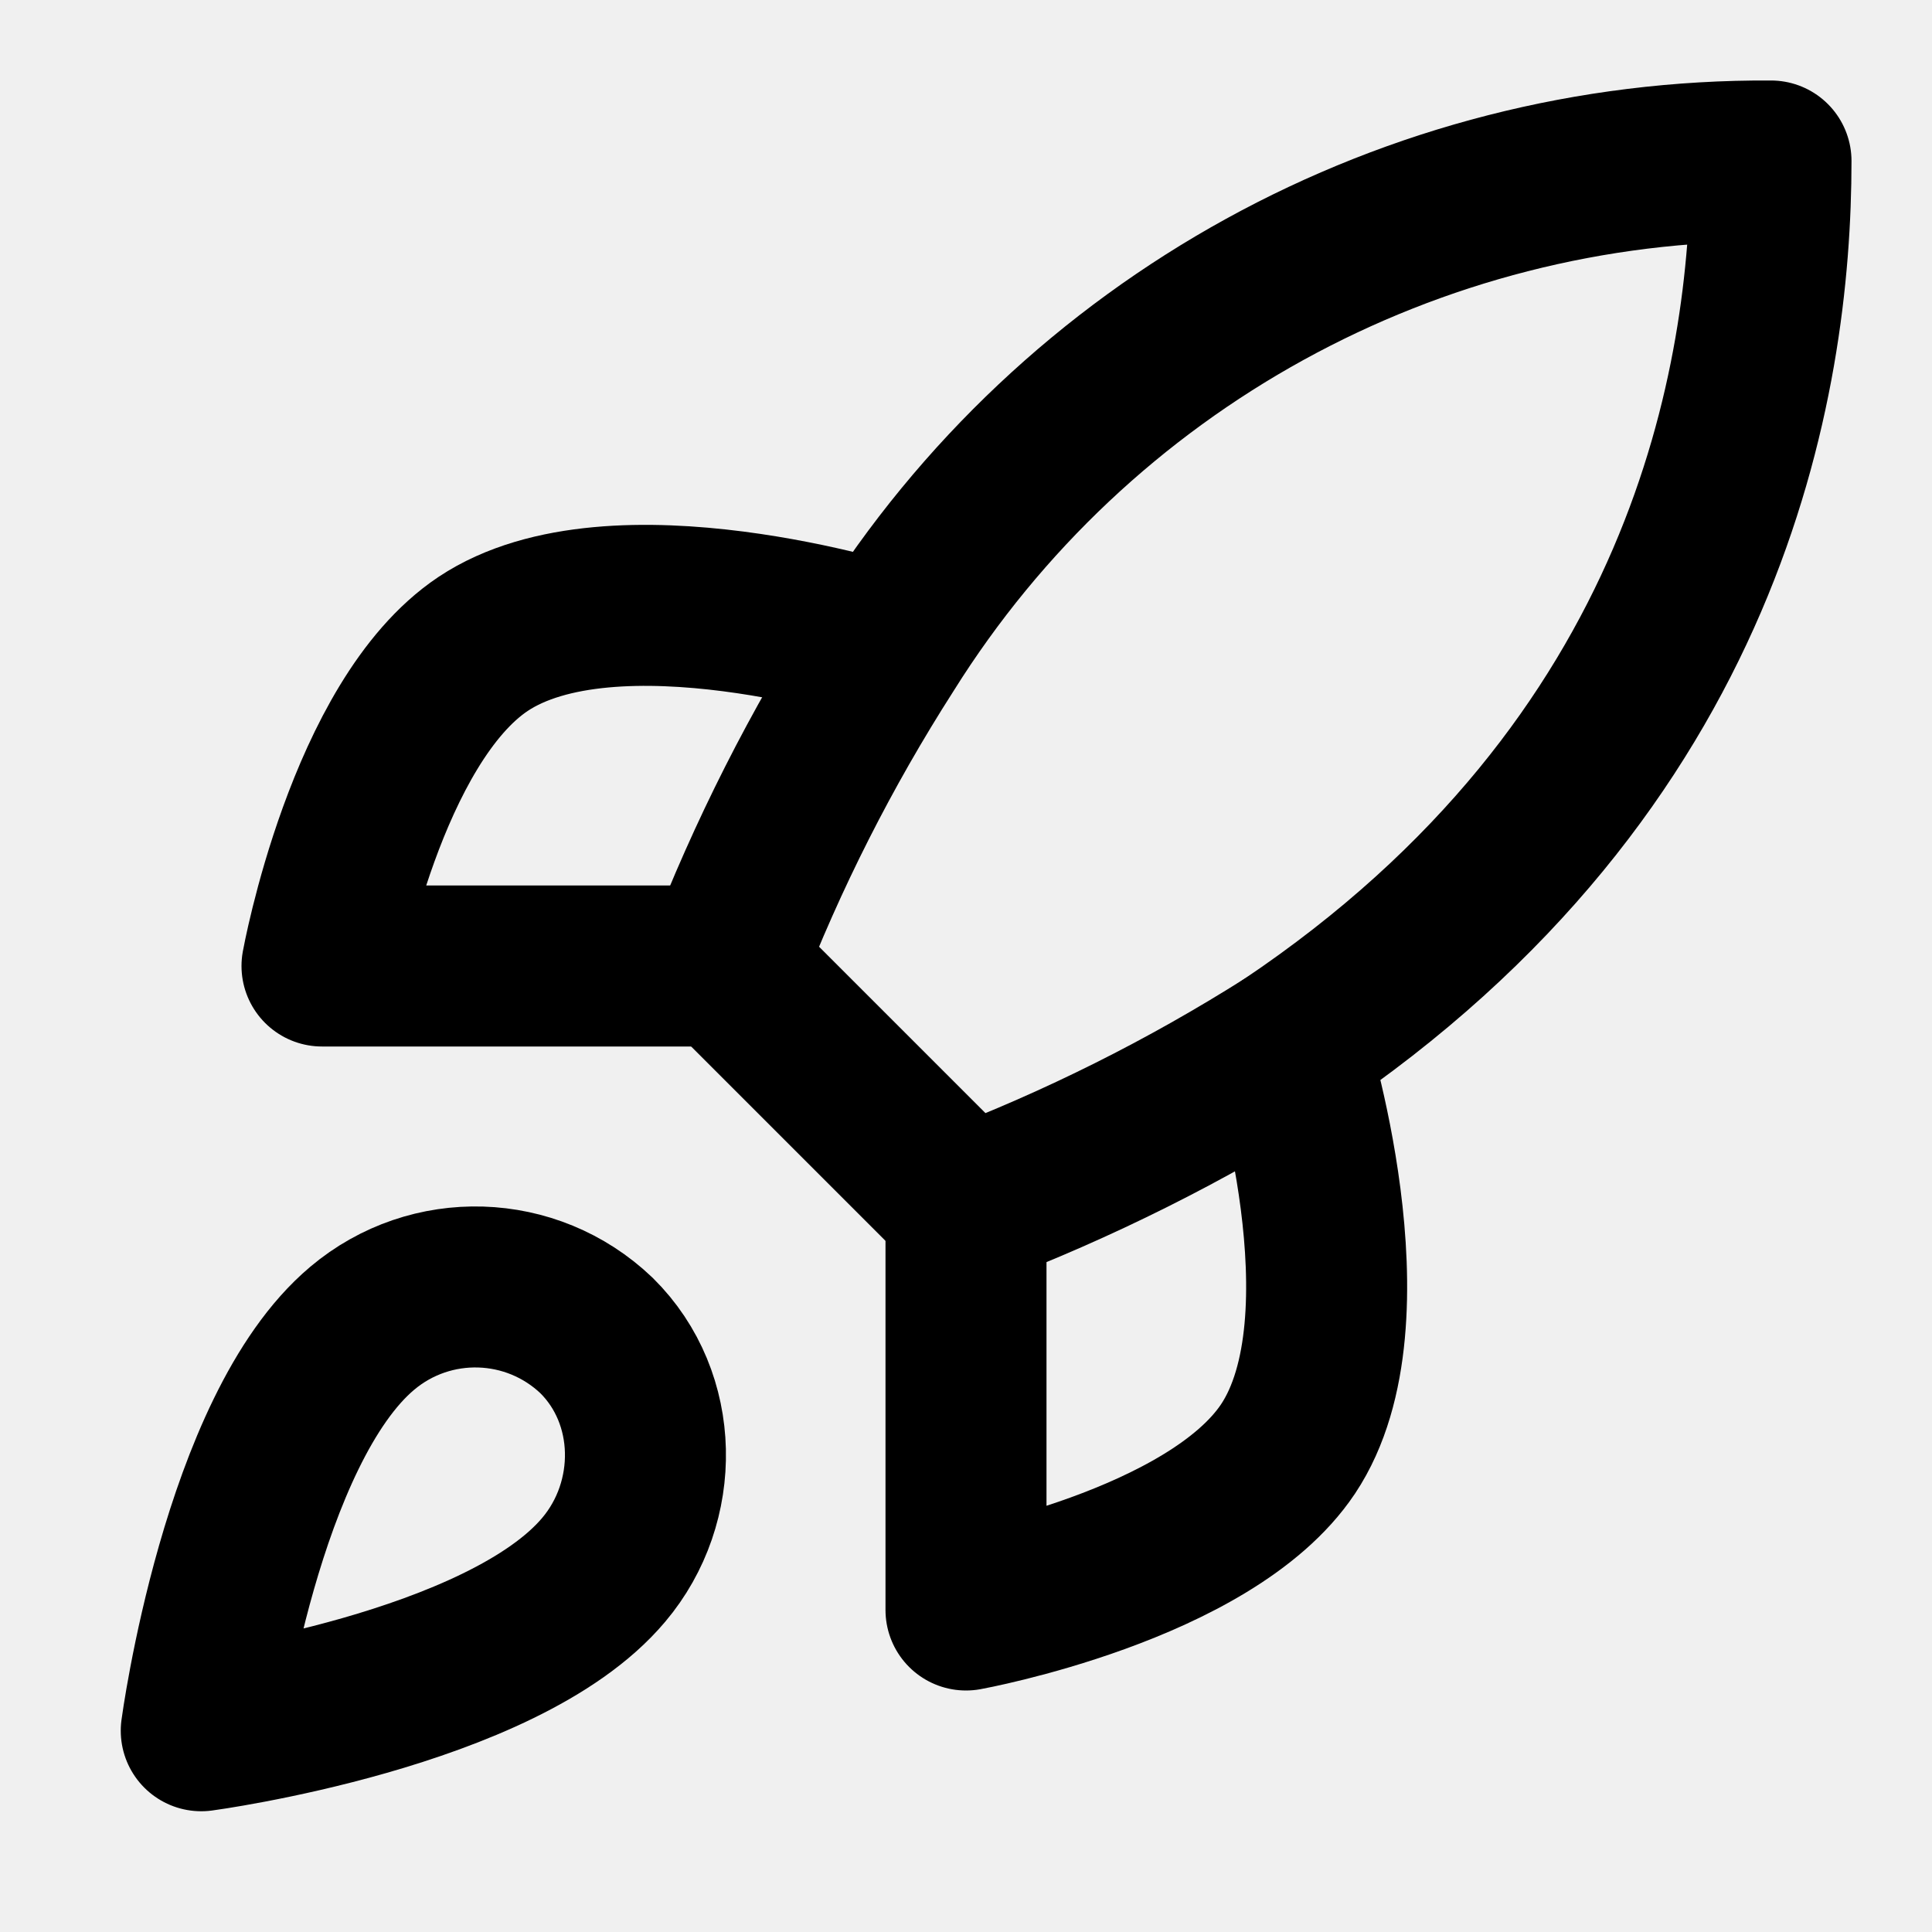
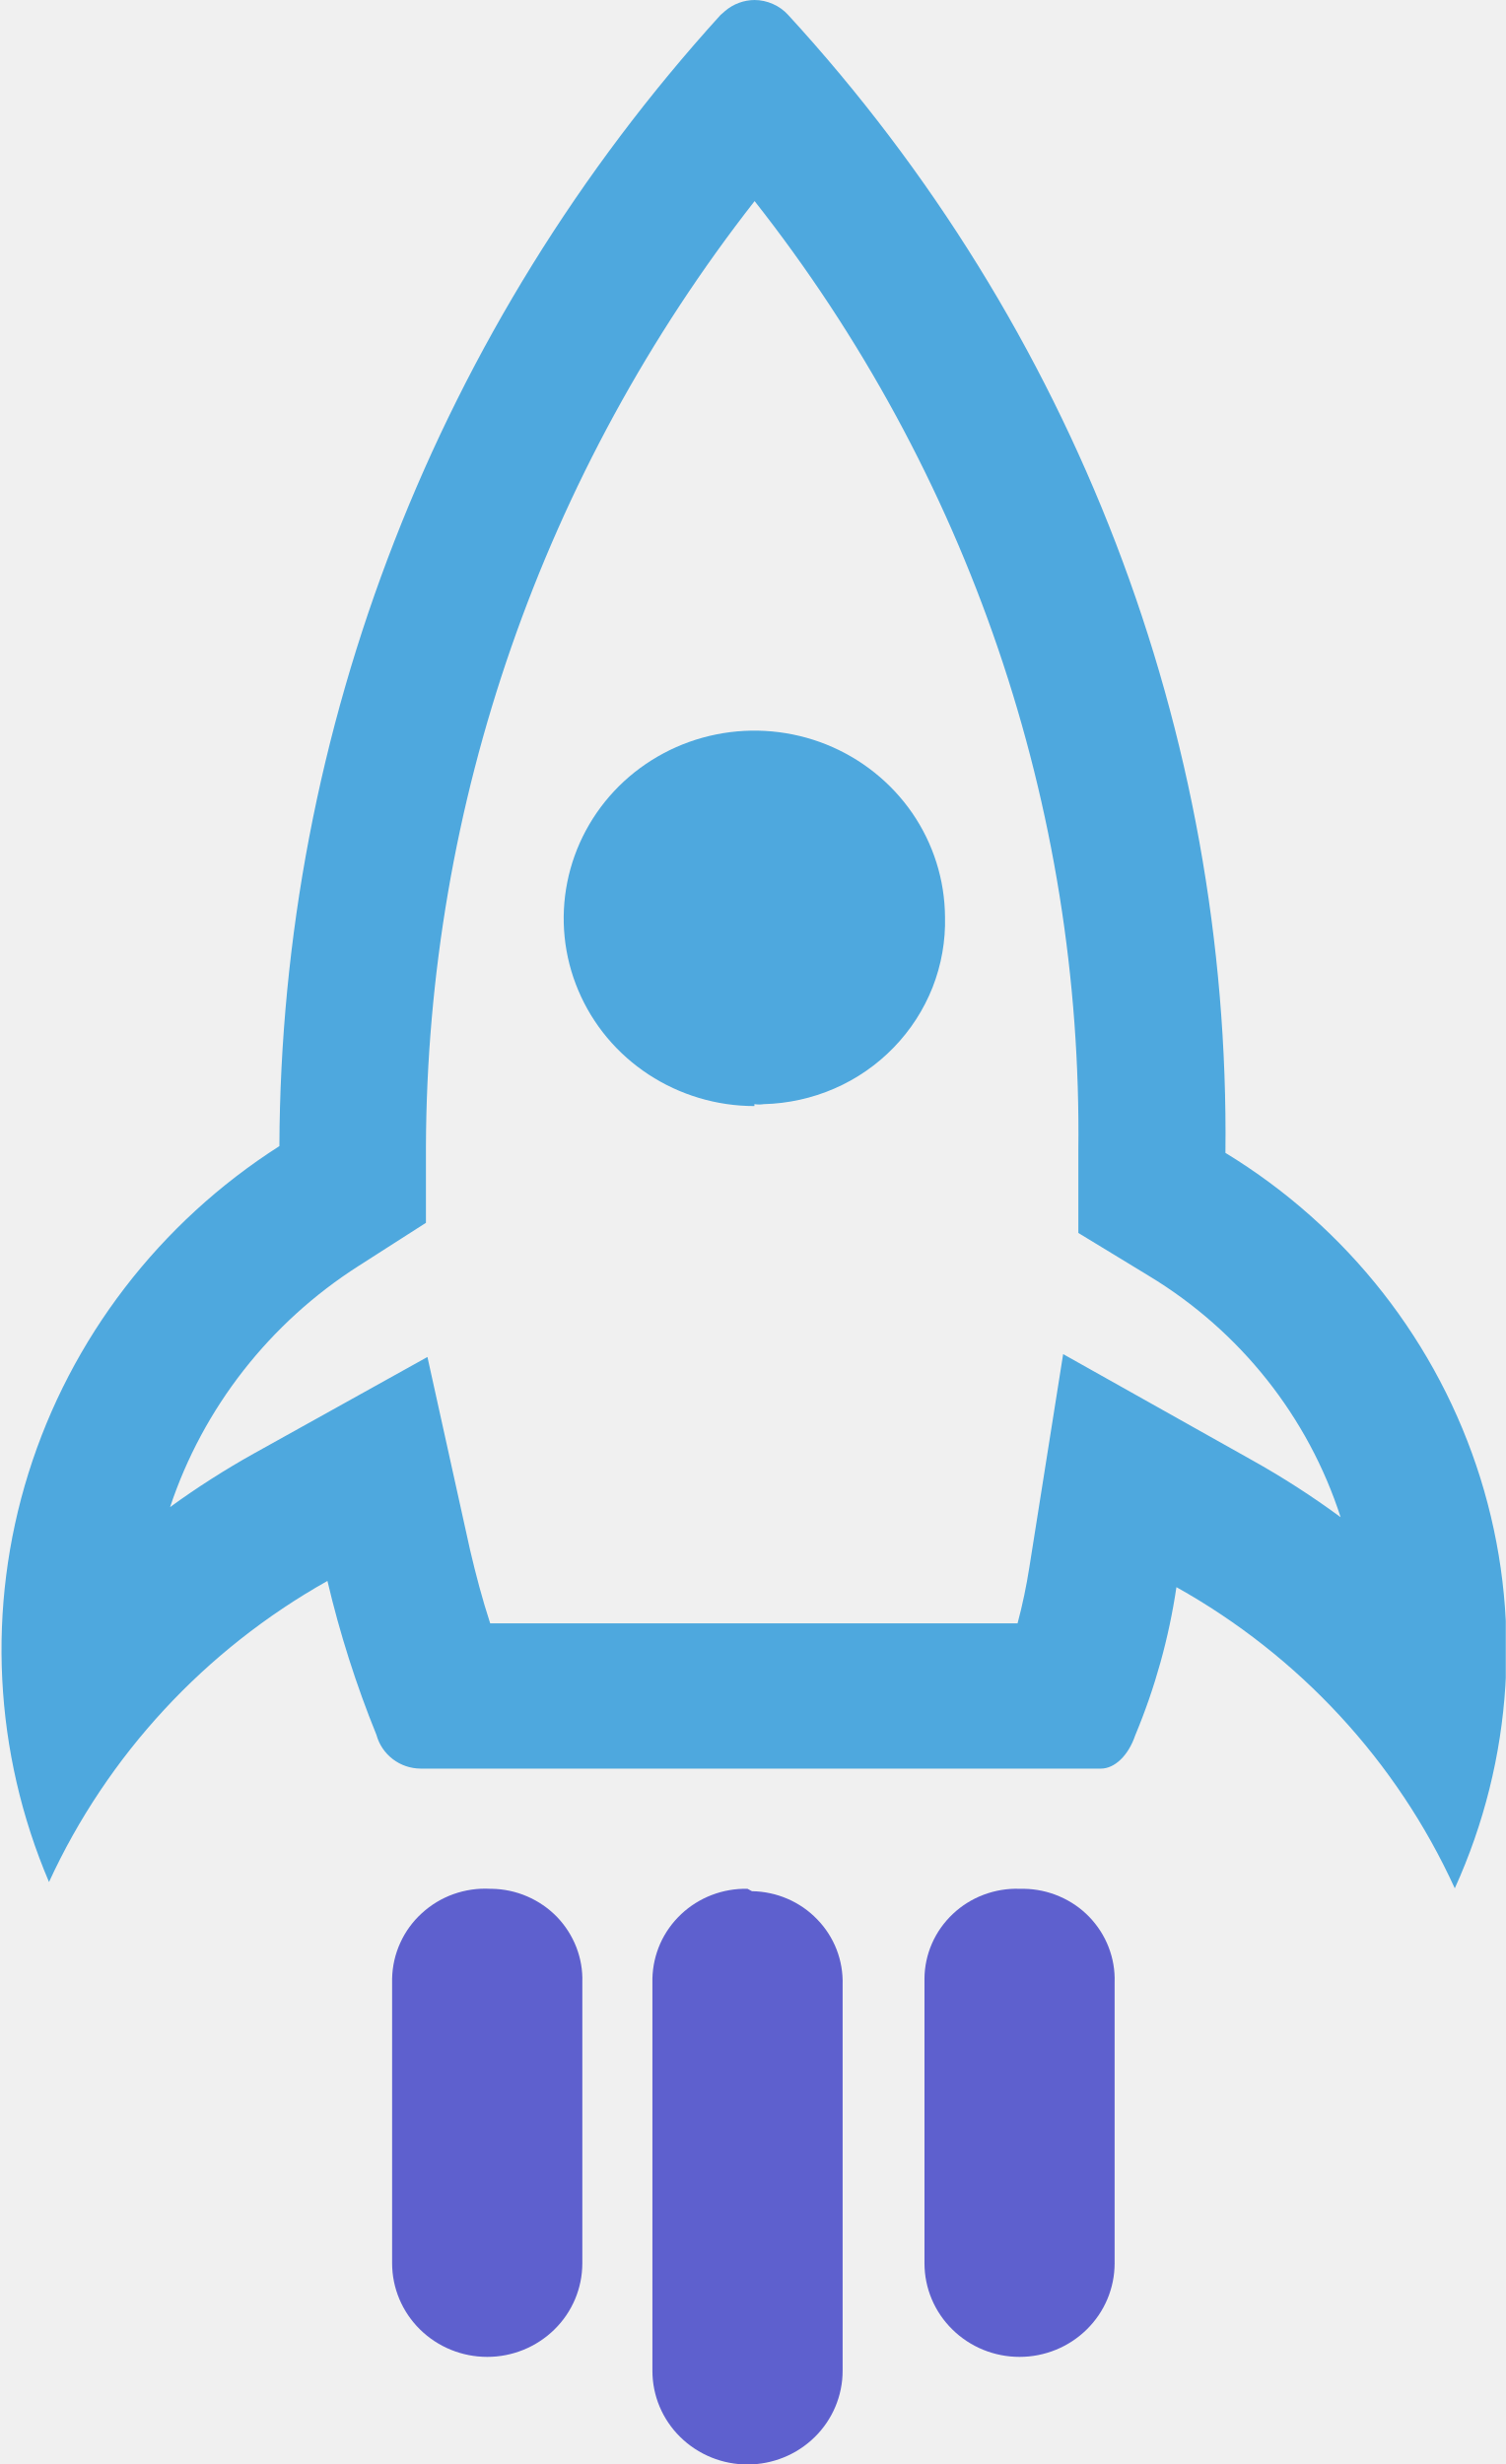
- <svg xmlns="http://www.w3.org/2000/svg" width="24" height="24" viewBox="0 0 24 24" fill="none" stroke="currentColor" stroke-width="2" stroke-linecap="round" stroke-linejoin="round" class="lucide lucide-rocket-icon lucide-rocket">
-   <path d="M4.5 16.5c-1.5 1.26-2 5-2 5s3.74-.5 5-2c.71-.84.7-2.13-.09-2.91a2.18 2.18 0 0 0-2.91-.09z" />
-   <path d="m12 15-3-3a22 22 0 0 1 2-3.95A12.88 12.88 0 0 1 22 2c0 2.72-.78 7.5-6 11a22.35 22.35 0 0 1-4 2z" />
-   <path d="M9 12H4s.55-3.03 2-4c1.62-1.08 5 0 5 0" />
-   <path d="M12 15v5s3.03-.55 4-2c1.08-1.62 0-5 0-5" />
+ <svg xmlns="http://www.w3.org/2000/svg" width="22" height="36" viewBox="0 0 22 36" fill="none">
+   <g clip-path="url(#clip0_4130_511)">
+     <path d="M11.021 2.933C14.147 6.901 15.816 11.794 15.755 16.816V18.014L16.787 18.642C18.119 19.448 19.113 20.699 19.587 22.167C19.171 21.86 18.735 21.58 18.283 21.328L15.533 19.784L15.039 22.9C14.996 23.175 14.939 23.448 14.867 23.718H7.162C7.047 23.366 6.954 23.013 6.868 22.646L6.245 19.826L3.71 21.236C3.286 21.473 2.877 21.734 2.485 22.019C2.968 20.568 3.941 19.324 5.242 18.494L6.223 17.866V16.752C6.241 11.751 7.93 6.895 11.029 2.933H11.021ZM11.029 0C10.868 0 10.713 0.058 10.592 0.162L10.527 0.219C6.398 4.766 4.105 10.645 4.082 16.745C2.33 17.864 1.033 19.554 0.417 21.52C-0.198 23.485 -0.092 25.601 0.716 27.497C1.568 25.645 2.991 24.106 4.784 23.098C4.964 23.864 5.203 24.616 5.5 25.347C5.538 25.487 5.621 25.611 5.738 25.701C5.854 25.79 5.997 25.839 6.145 25.84H16.085C16.285 25.84 16.486 25.65 16.586 25.354C16.876 24.659 17.078 23.932 17.188 23.189C18.984 24.193 20.408 25.734 21.255 27.589C22.112 25.702 22.245 23.573 21.629 21.597C21.012 19.621 19.689 17.932 17.904 16.844C17.974 10.708 15.694 4.772 11.516 0.219C11.454 0.15 11.377 0.095 11.292 0.058C11.207 0.02 11.115 0 11.021 0L11.029 0Z" fill="#4EA8DE" />
+     <path d="M11.022 16.16C10.472 16.16 9.934 15.999 9.476 15.699C9.018 15.399 8.661 14.972 8.45 14.472C8.238 13.972 8.182 13.421 8.288 12.89C8.394 12.358 8.657 11.87 9.044 11.485C9.432 11.101 9.926 10.838 10.465 10.73C11.004 10.622 11.563 10.673 12.073 10.877C12.582 11.082 13.019 11.43 13.328 11.878C13.636 12.326 13.803 12.854 13.807 13.396C13.816 13.747 13.754 14.096 13.626 14.424C13.497 14.751 13.304 15.05 13.058 15.304C12.812 15.558 12.518 15.762 12.191 15.904C11.865 16.046 11.514 16.123 11.158 16.132C11.113 16.139 11.067 16.139 11.022 16.132V16.16Z" fill="#4EA8DE" />
+     <path d="M14.896 27.596C14.717 27.59 14.538 27.62 14.371 27.683C14.203 27.746 14.05 27.842 13.921 27.964C13.792 28.086 13.688 28.232 13.617 28.394C13.546 28.556 13.508 28.731 13.507 28.907V33.067C13.507 33.43 13.653 33.778 13.914 34.034C14.174 34.291 14.527 34.435 14.896 34.435C15.264 34.435 15.618 34.291 15.878 34.034C16.139 33.778 16.285 33.43 16.285 33.067V28.964C16.291 28.788 16.261 28.613 16.197 28.448C16.134 28.284 16.037 28.134 15.914 28.006C15.791 27.879 15.643 27.777 15.479 27.707C15.315 27.636 15.139 27.599 14.96 27.596H14.896Z" fill="#5E60CE" />
+     <path d="M7.162 27.596C6.979 27.586 6.797 27.613 6.625 27.674C6.454 27.735 6.297 27.83 6.163 27.953C6.029 28.075 5.922 28.222 5.848 28.386C5.773 28.55 5.733 28.727 5.729 28.907V33.067C5.729 33.43 5.876 33.778 6.136 34.034C6.397 34.291 6.75 34.435 7.119 34.435C7.487 34.435 7.84 34.291 8.101 34.034C8.362 33.778 8.508 33.43 8.508 33.067V28.963C8.514 28.788 8.484 28.613 8.42 28.448C8.356 28.284 8.26 28.134 8.137 28.006C8.013 27.879 7.865 27.777 7.702 27.707C7.538 27.636 7.362 27.599 7.183 27.596H7.162Z" fill="#5E60CE" />
+     <path d="M10.921 27.596C10.743 27.592 10.565 27.623 10.398 27.687C10.232 27.751 10.08 27.846 9.951 27.968C9.822 28.09 9.718 28.235 9.646 28.397C9.575 28.558 9.536 28.731 9.532 28.907V34.639C9.532 35.002 9.678 35.35 9.939 35.606C10.2 35.863 10.553 36.007 10.921 36.007C11.29 36.007 11.643 35.863 11.904 35.606C12.164 35.35 12.311 35.002 12.311 34.639V28.999C12.316 28.823 12.287 28.648 12.223 28.483C12.159 28.319 12.063 28.169 11.939 28.042C11.816 27.914 11.668 27.812 11.505 27.742C11.341 27.671 11.164 27.634 10.986 27.631L10.921 27.596Z" fill="#5E60CE" />
+   </g>
+   <defs>
+     <clipPath id="clip0_4130_511">
+       <rect width="22" height="36" fill="white" />
+     </clipPath>
+   </defs>
</svg>
